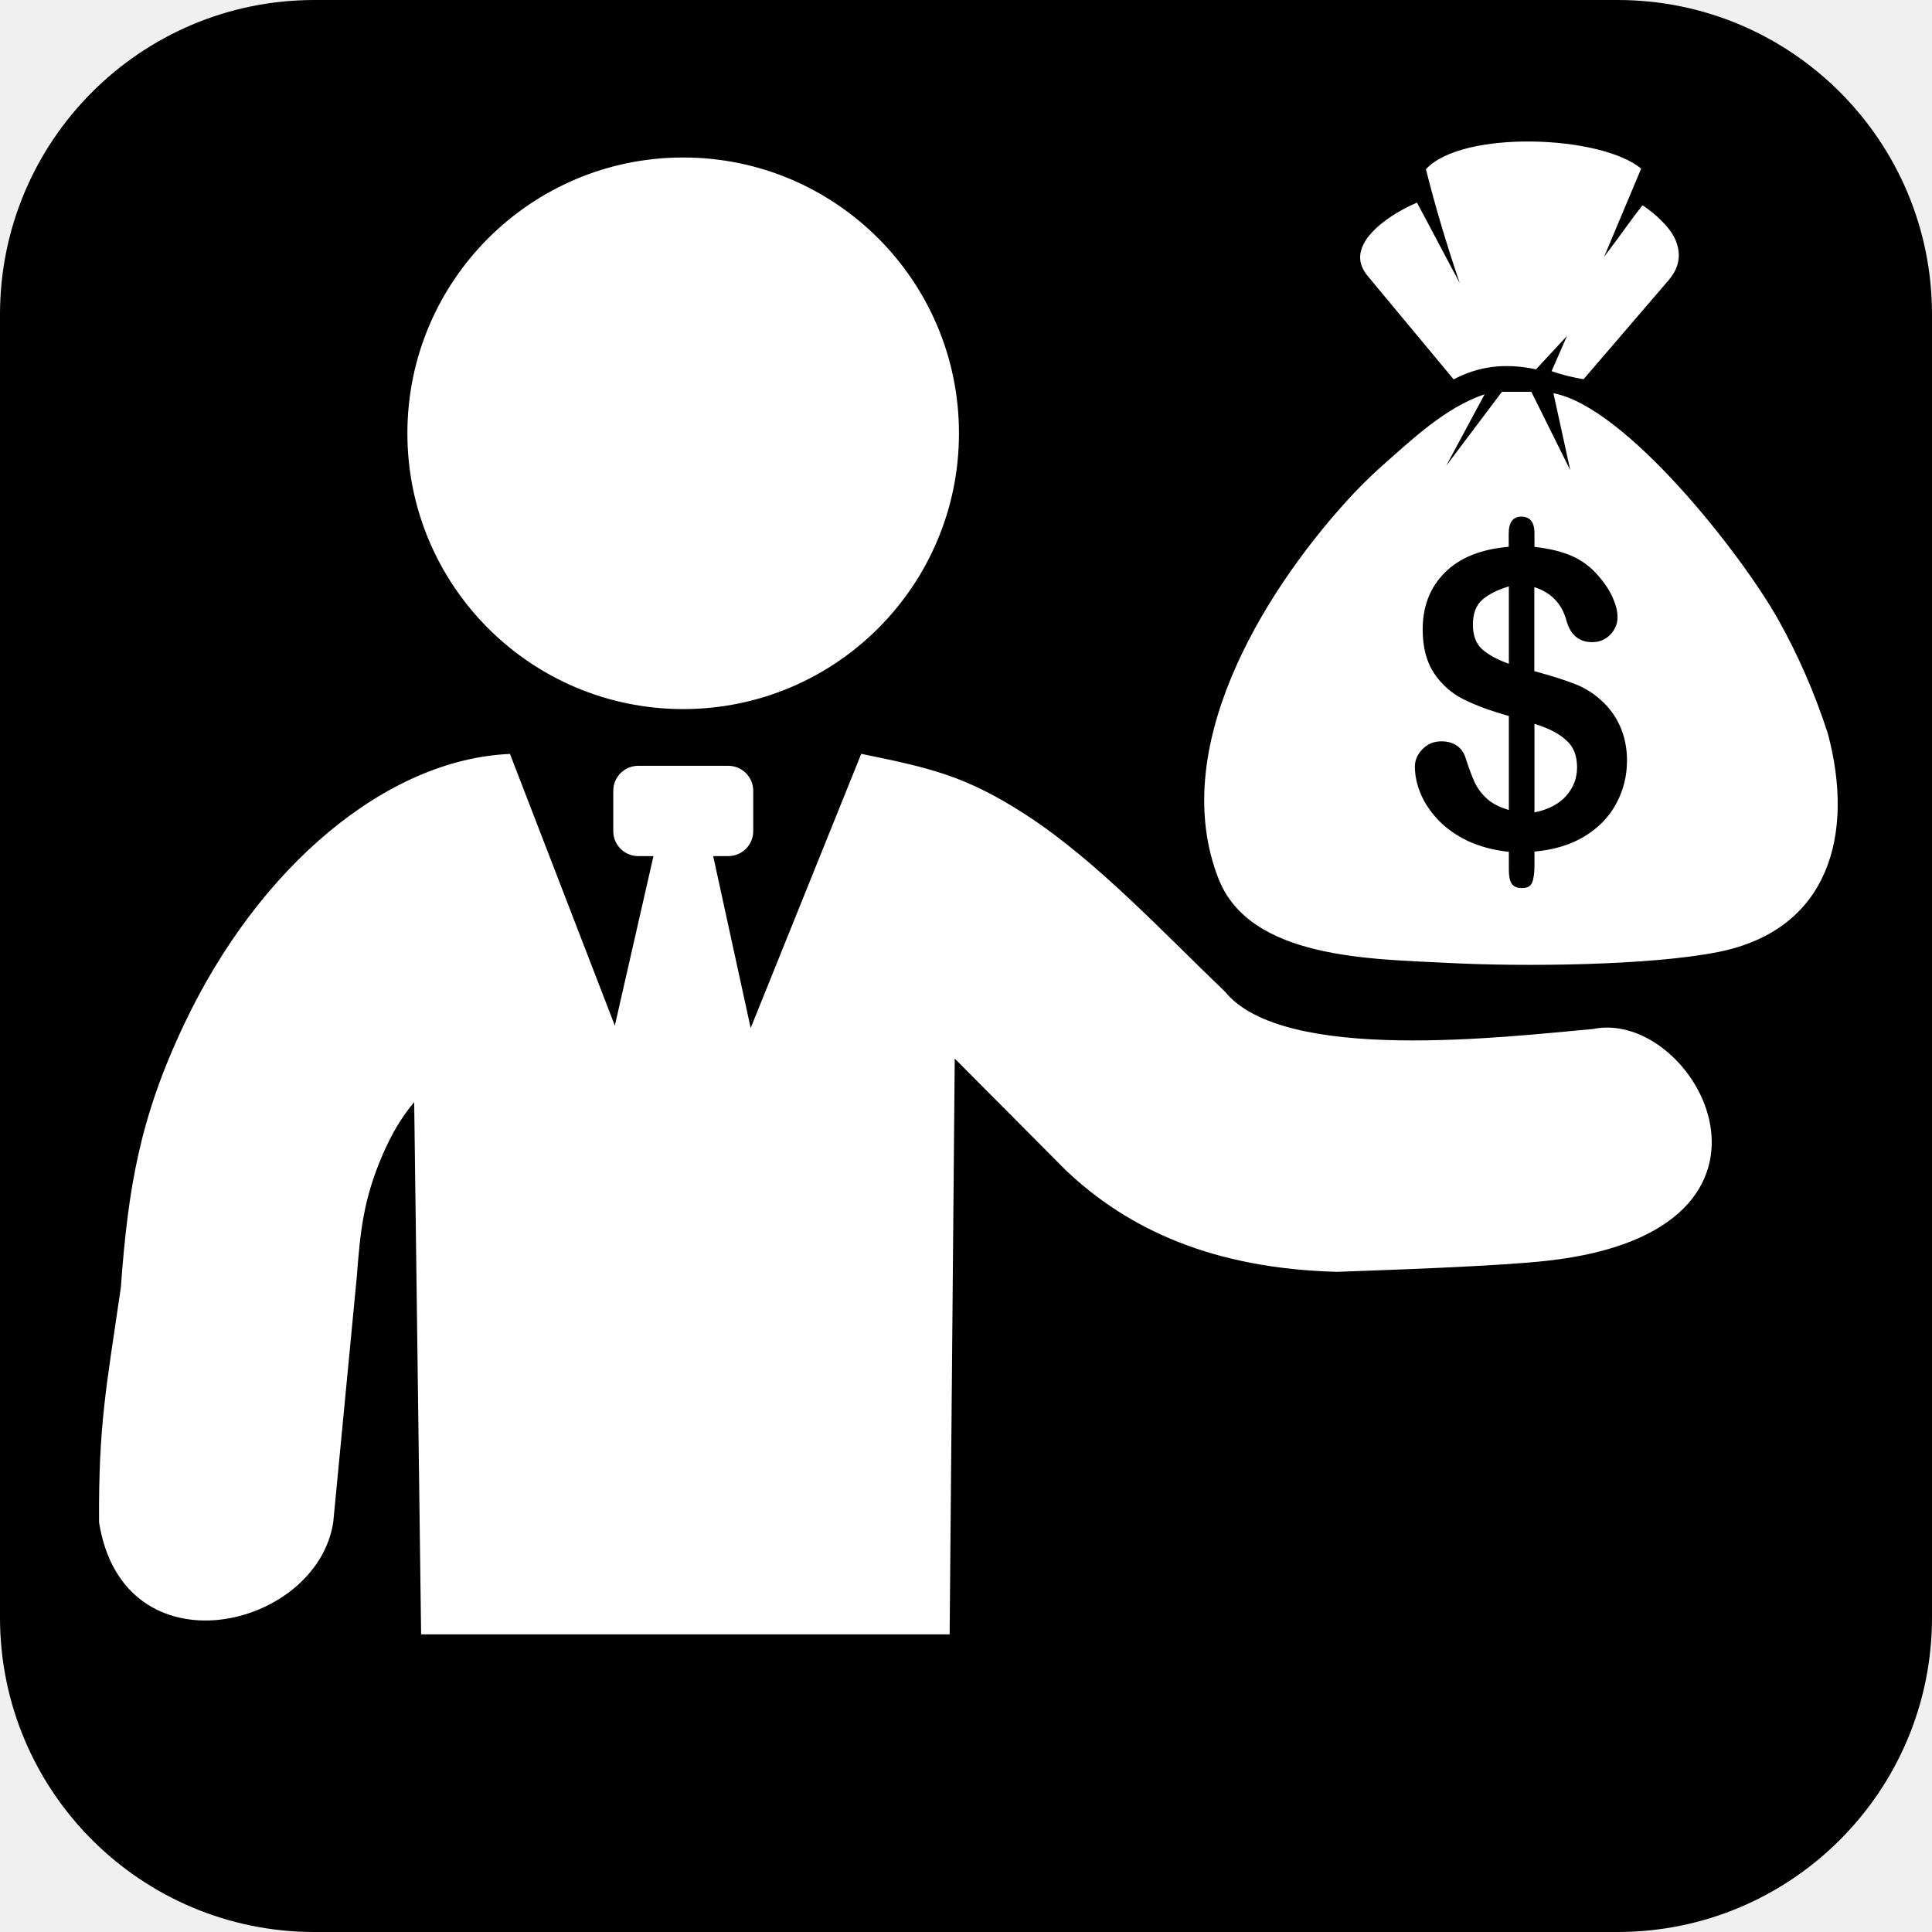
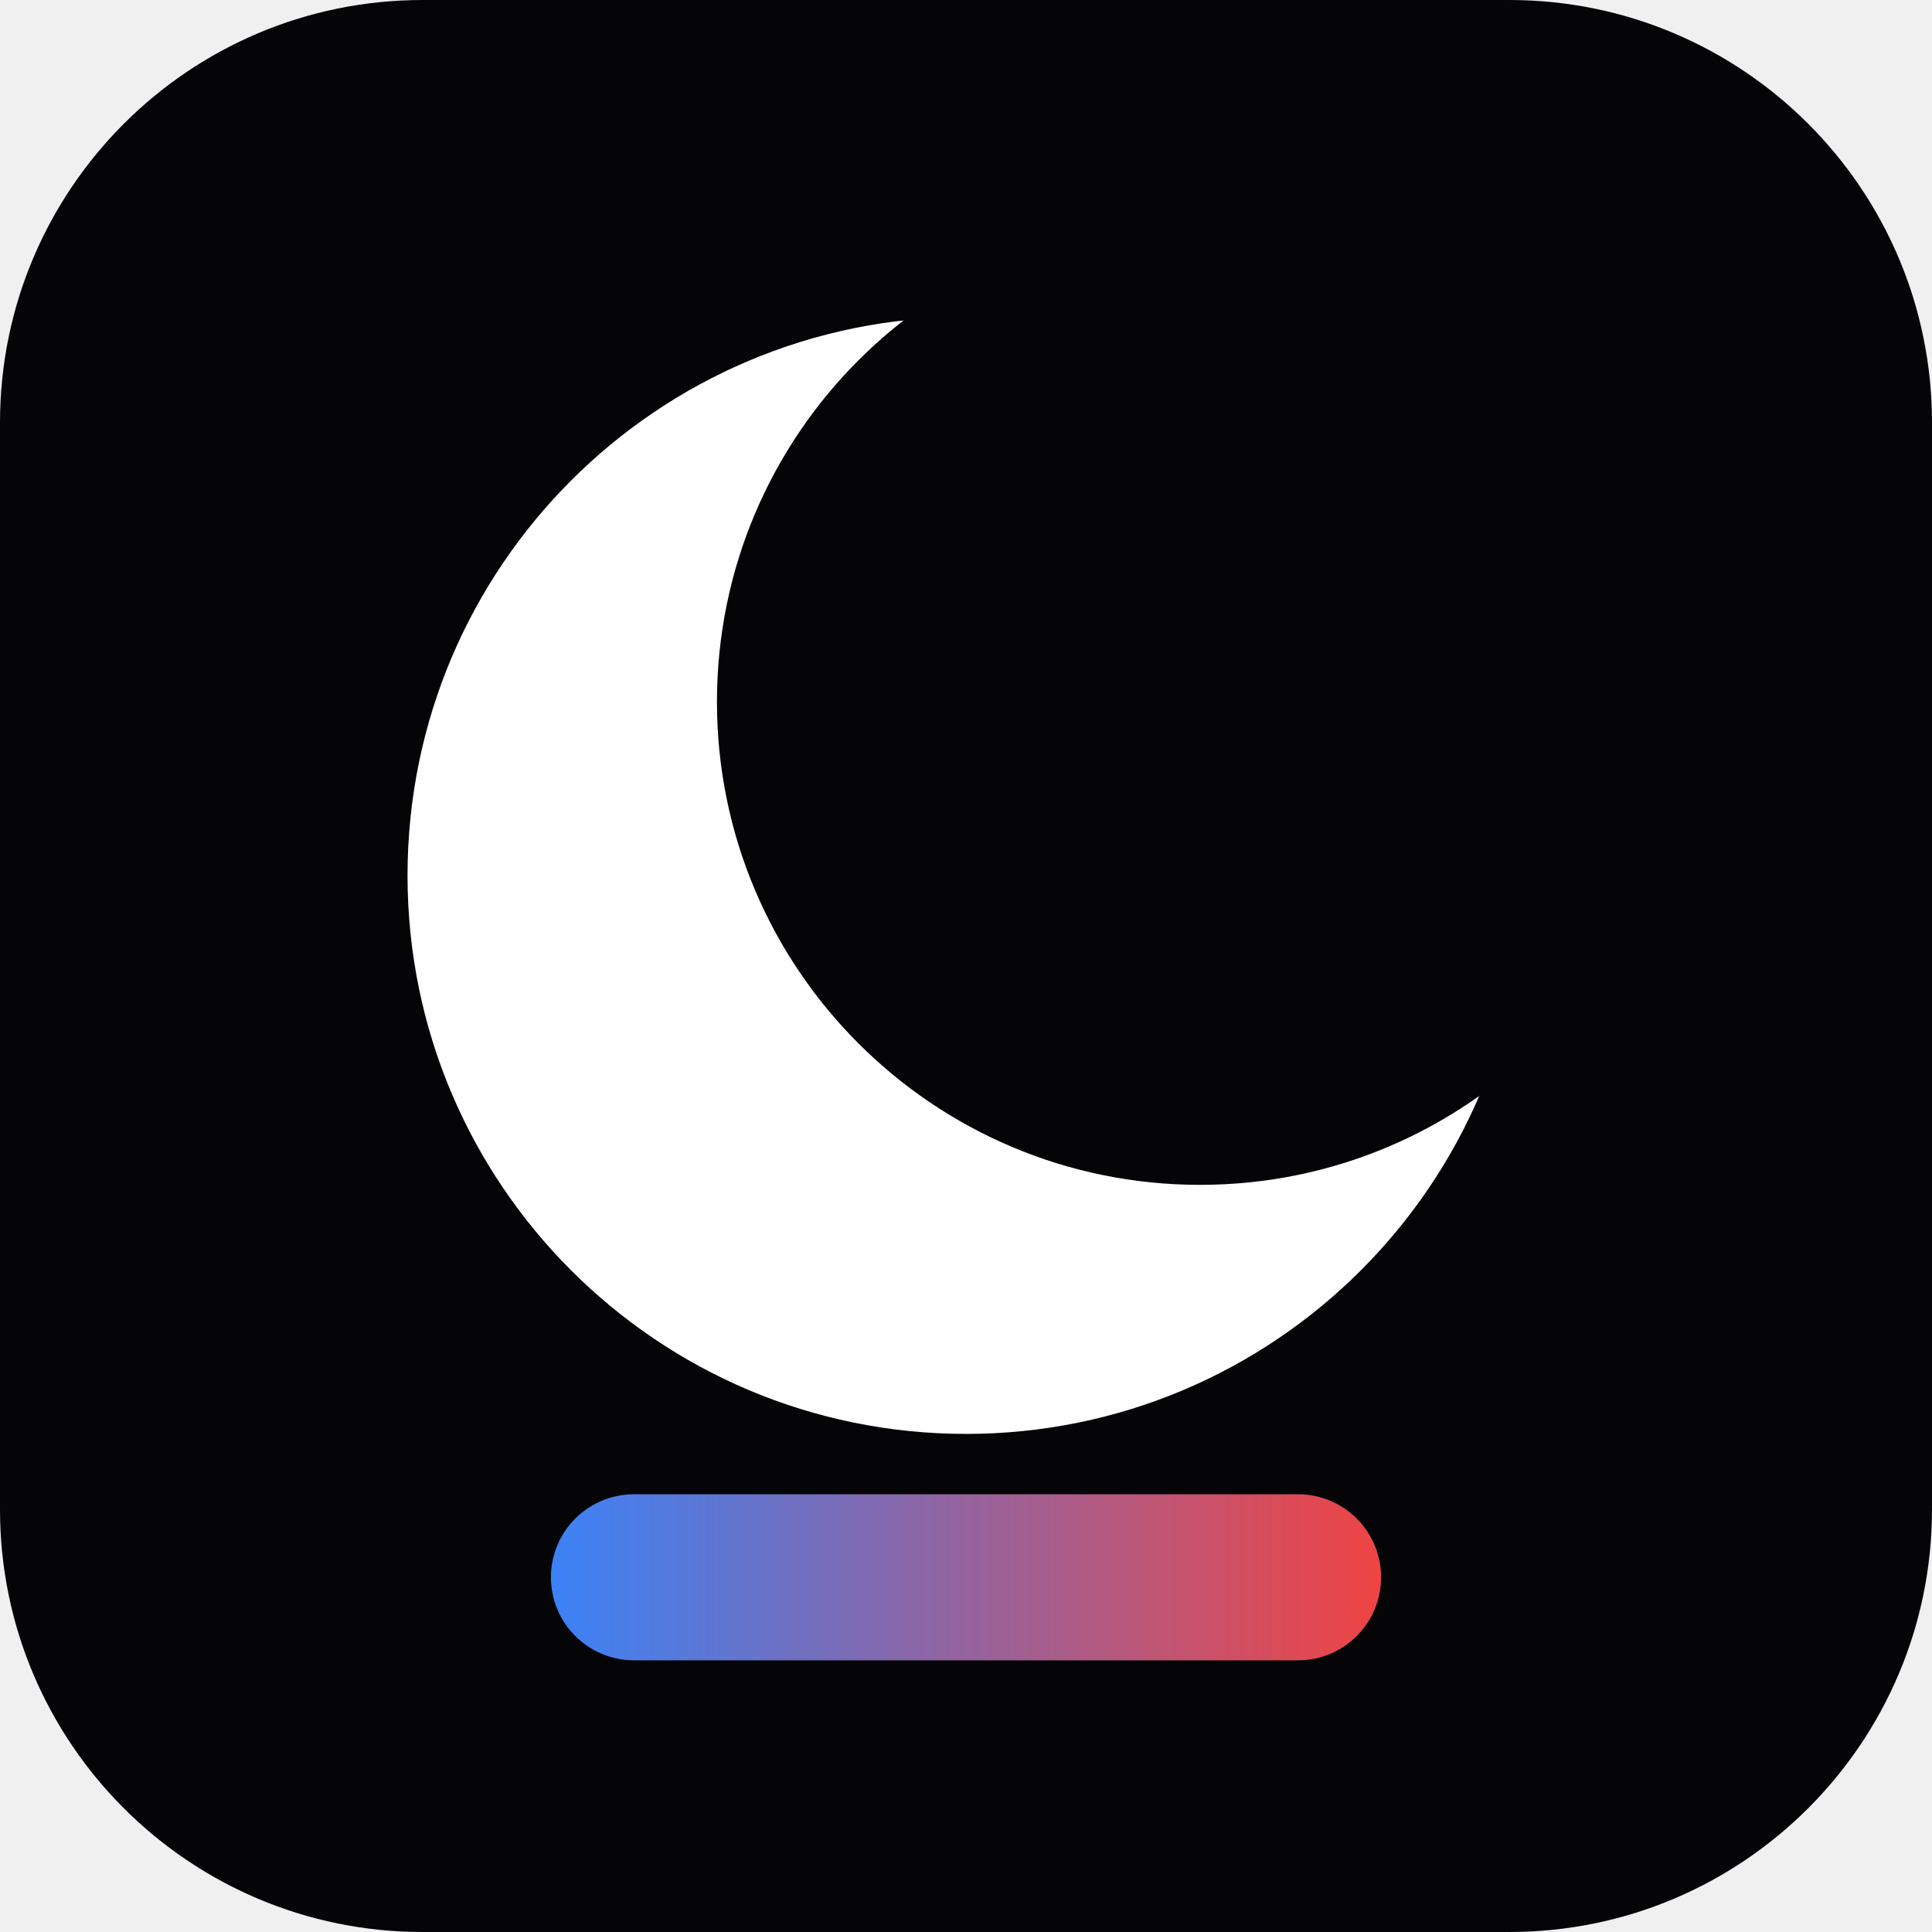
- <svg xmlns="http://www.w3.org/2000/svg" version="1.1" id="Layer_1" x="0px" y="0px" viewBox="0 0 122.88 122.88" style="enable-background:new 0 0 122.88 122.88" xml:space="preserve">
-   <g>
-     <style type="text/css">
-         .st0 {
-             fill-rule: evenodd;
-             clip-rule: evenodd;
-             fill: #FFFFFF;
-         }
-     </style>
-     <rect x="0" y="0" width="122.88" height="122.88" rx="20" ry="20" fill="black" />
-     <g transform="scale(0.9)">
-       <path class="st0" transform="translate(7,10)" d="M53.9,43.28l-0.04,0l-7.81,19.37L43.4,50.5h1.07c0.97,0,1.76-0.79,1.76-1.76v-2.86c0-0.97-0.79-1.76-1.76-1.76 H38.1c-0.97,0-1.76,0.79-1.76,1.76v2.86c0,0.97,0.79,1.76,1.76,1.76h1.08l-2.73,11.98l-7.41-19.2C20.35,43.65,11.31,51.19,6,62.41 c-3.12,6.58-3.95,11.54-4.46,18.58C0.51,88.07-0.04,90.65,0,97.58c1.71,10.78,15.38,7.59,16.55,0l1.66-17.3 c0.25-3.28,0.47-5.5,1.81-8.63c0.63-1.47,1.37-2.73,2.25-3.76l0.49,37.61h37.35l0.36-40.69l7.86,7.9 c4.43,4.2,10.44,6.94,19.16,7.17c3.49-0.13,11.42-0.39,14.91-0.79c19.06-2.15,10.46-17.88,3.17-16.37 c-6.11,0.54-21.84,2.47-26-2.64c-4.32-4.13-9.08-9.26-14.04-12.48C61.22,44.8,58.71,44.27,53.9,43.28L53.9,43.28z M96.16,10.01 c-0.9-2.65-1.71-5.33-2.39-8.05c2.55-2.79,12.38-2.42,15.21-0.04l-2.62,6.23c1.41-1.85,1.88-2.61,2.72-3.64 c0.35,0.23,0.68,0.49,1,0.77c0.74,0.68,1.41,1.42,1.54,2.46c0.09,0.67-0.1,1.36-0.7,2.06l-6.01,7c-0.77-0.13-1.53-0.31-2.26-0.57 c0.34-0.8,0.75-1.69,1.09-2.49l-2.19,2.36c-2.28-0.48-4.11-0.19-5.82,0.71L89.65,9.5c-0.36-0.44-0.53-0.87-0.53-1.31 c0.01-1.77,2.64-3.29,4.02-3.87L96.16,10.01L96.16,10.01L96.16,10.01z M103.97,23.23l-1.19-5.44c5.09,0.95,13.26,11.31,15.9,16.02 c1.35,2.41,2.53,5.06,3.49,8.02c1.92,7.17,0.07,13.87-7.71,15.44c-4.87,0.98-13.96,1.05-19.08,0.78 c-5.51-0.28-14.03-0.28-16.26-5.93c-3.59-9.13,2.99-20.01,9-26.66c0.79-0.88,1.61-1.69,2.45-2.45c2.18-1.92,4.54-4.2,7.35-5.15 l-2.72,5.06l3.94-5.23h2.08L103.97,23.23L103.97,23.23z M101.44,27.69v0.96c1.02,0.11,1.9,0.32,2.62,0.63 c0.73,0.32,1.37,0.79,1.91,1.43c0.43,0.49,0.76,0.99,0.99,1.5c0.23,0.52,0.35,0.98,0.35,1.41c0,0.48-0.18,0.89-0.52,1.24 c-0.35,0.35-0.77,0.52-1.27,0.52c-0.93,0-1.54-0.51-1.82-1.52c-0.32-1.19-1.07-1.98-2.27-2.37v5.94c1.18,0.32,2.13,0.62,2.82,0.89 c0.7,0.26,1.33,0.65,1.88,1.15c0.59,0.52,1.05,1.15,1.37,1.88c0.32,0.73,0.48,1.53,0.48,2.39c0,1.09-0.25,2.1-0.76,3.05 c-0.51,0.95-1.26,1.72-2.25,2.32c-0.99,0.6-2.17,0.95-3.53,1.07v0.97c0,0.56-0.06,0.97-0.17,1.23c-0.11,0.26-0.35,0.38-0.72,0.38 c-0.34,0-0.58-0.1-0.72-0.31c-0.14-0.21-0.2-0.54-0.2-0.98v-1.27c-1.11-0.12-2.09-0.39-2.92-0.78c-0.83-0.4-1.53-0.9-2.09-1.49 c-0.56-0.6-0.97-1.22-1.23-1.86c-0.27-0.64-0.4-1.28-0.4-1.9c0-0.45,0.18-0.87,0.54-1.23c0.36-0.37,0.8-0.55,1.33-0.55 c0.43,0,0.79,0.1,1.09,0.3c0.29,0.2,0.5,0.48,0.61,0.84c0.25,0.78,0.48,1.38,0.67,1.79c0.2,0.41,0.48,0.79,0.87,1.14 c0.38,0.34,0.9,0.6,1.53,0.78v-6.64c-1.28-0.36-2.34-0.75-3.2-1.18c-0.86-0.43-1.56-1.05-2.09-1.85c-0.53-0.8-0.8-1.83-0.8-3.08 c0-1.64,0.52-2.98,1.56-4.02c1.04-1.05,2.55-1.66,4.52-1.83v-0.93c0-0.8,0.3-1.2,0.9-1.2C101.14,26.52,101.44,26.91,101.44,27.69 L101.44,27.69L101.44,27.69z M99.63,36.91v-5.47c-0.8,0.24-1.42,0.55-1.87,0.94c-0.45,0.39-0.67,0.98-0.67,1.77 c0,0.75,0.21,1.32,0.63,1.71C98.13,36.24,98.77,36.6,99.63,36.91L99.63,36.91L99.63,36.91z M101.44,41.15v6.26 c0.96-0.19,1.7-0.57,2.23-1.15c0.52-0.59,0.78-1.26,0.78-2.03c0-0.83-0.25-1.47-0.77-1.92C103.18,41.84,102.43,41.46,101.44,41.15 L101.44,41.15L101.44,41.15z M41.28,1.13c10.77,0,19.49,8.73,19.49,19.49c0,10.77-8.73,19.49-19.49,19.49 c-10.77,0-19.49-8.73-19.49-19.49C21.79,9.86,30.52,1.13,41.28,1.13L41.28,1.13z" />
-     </g>
-   </g>
+ <svg xmlns="http://www.w3.org/2000/svg" width="512" height="512" viewBox="0 0 512 512">
+   <rect width="512" height="512" rx="112" fill="#050507" />
+   <circle cx="256" cy="232" r="148" fill="#ffffff" />
+   <circle cx="318" cy="186" r="128" fill="#050507" />
+   <defs>
+     <linearGradient id="t" x1="0" y1="0" x2="1" y2="0">
+       <stop offset="0" stop-color="#3b82f6" />
+       <stop offset="1" stop-color="#ef4444" />
+     </linearGradient>
+   </defs>
+   <rect x="146" y="396" width="220" height="44" rx="22" fill="url(#t)" />
</svg>
